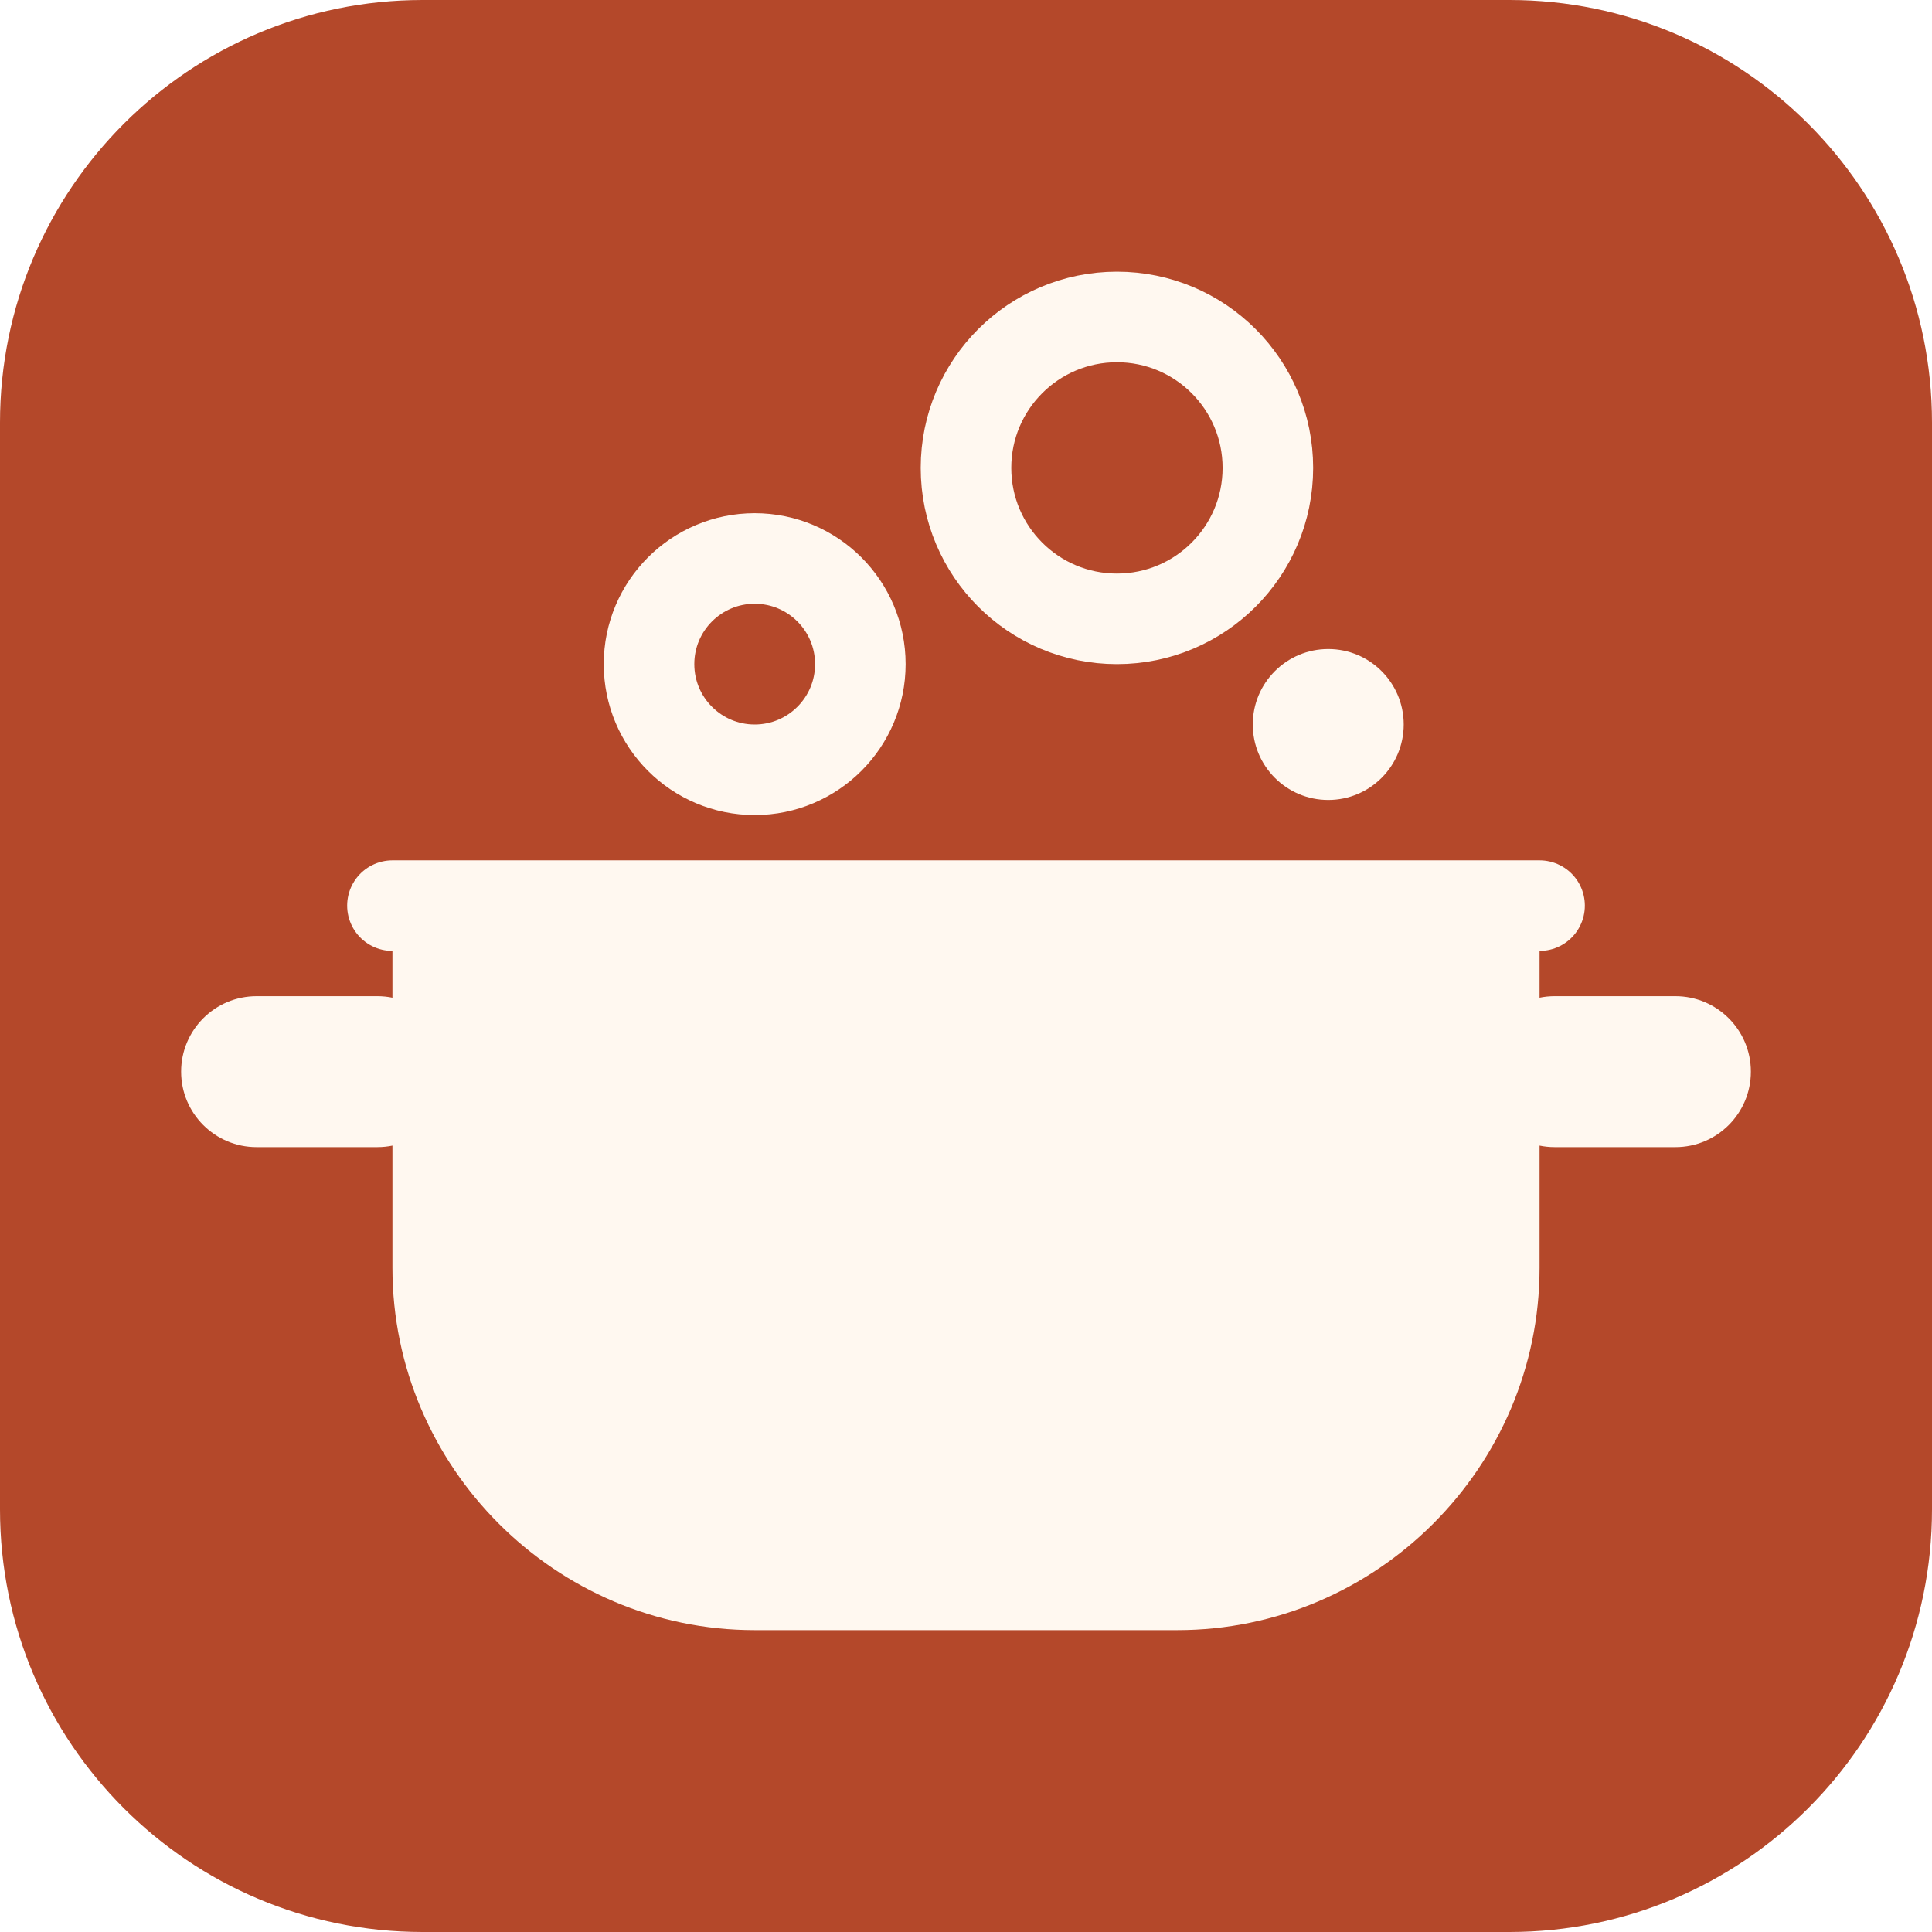
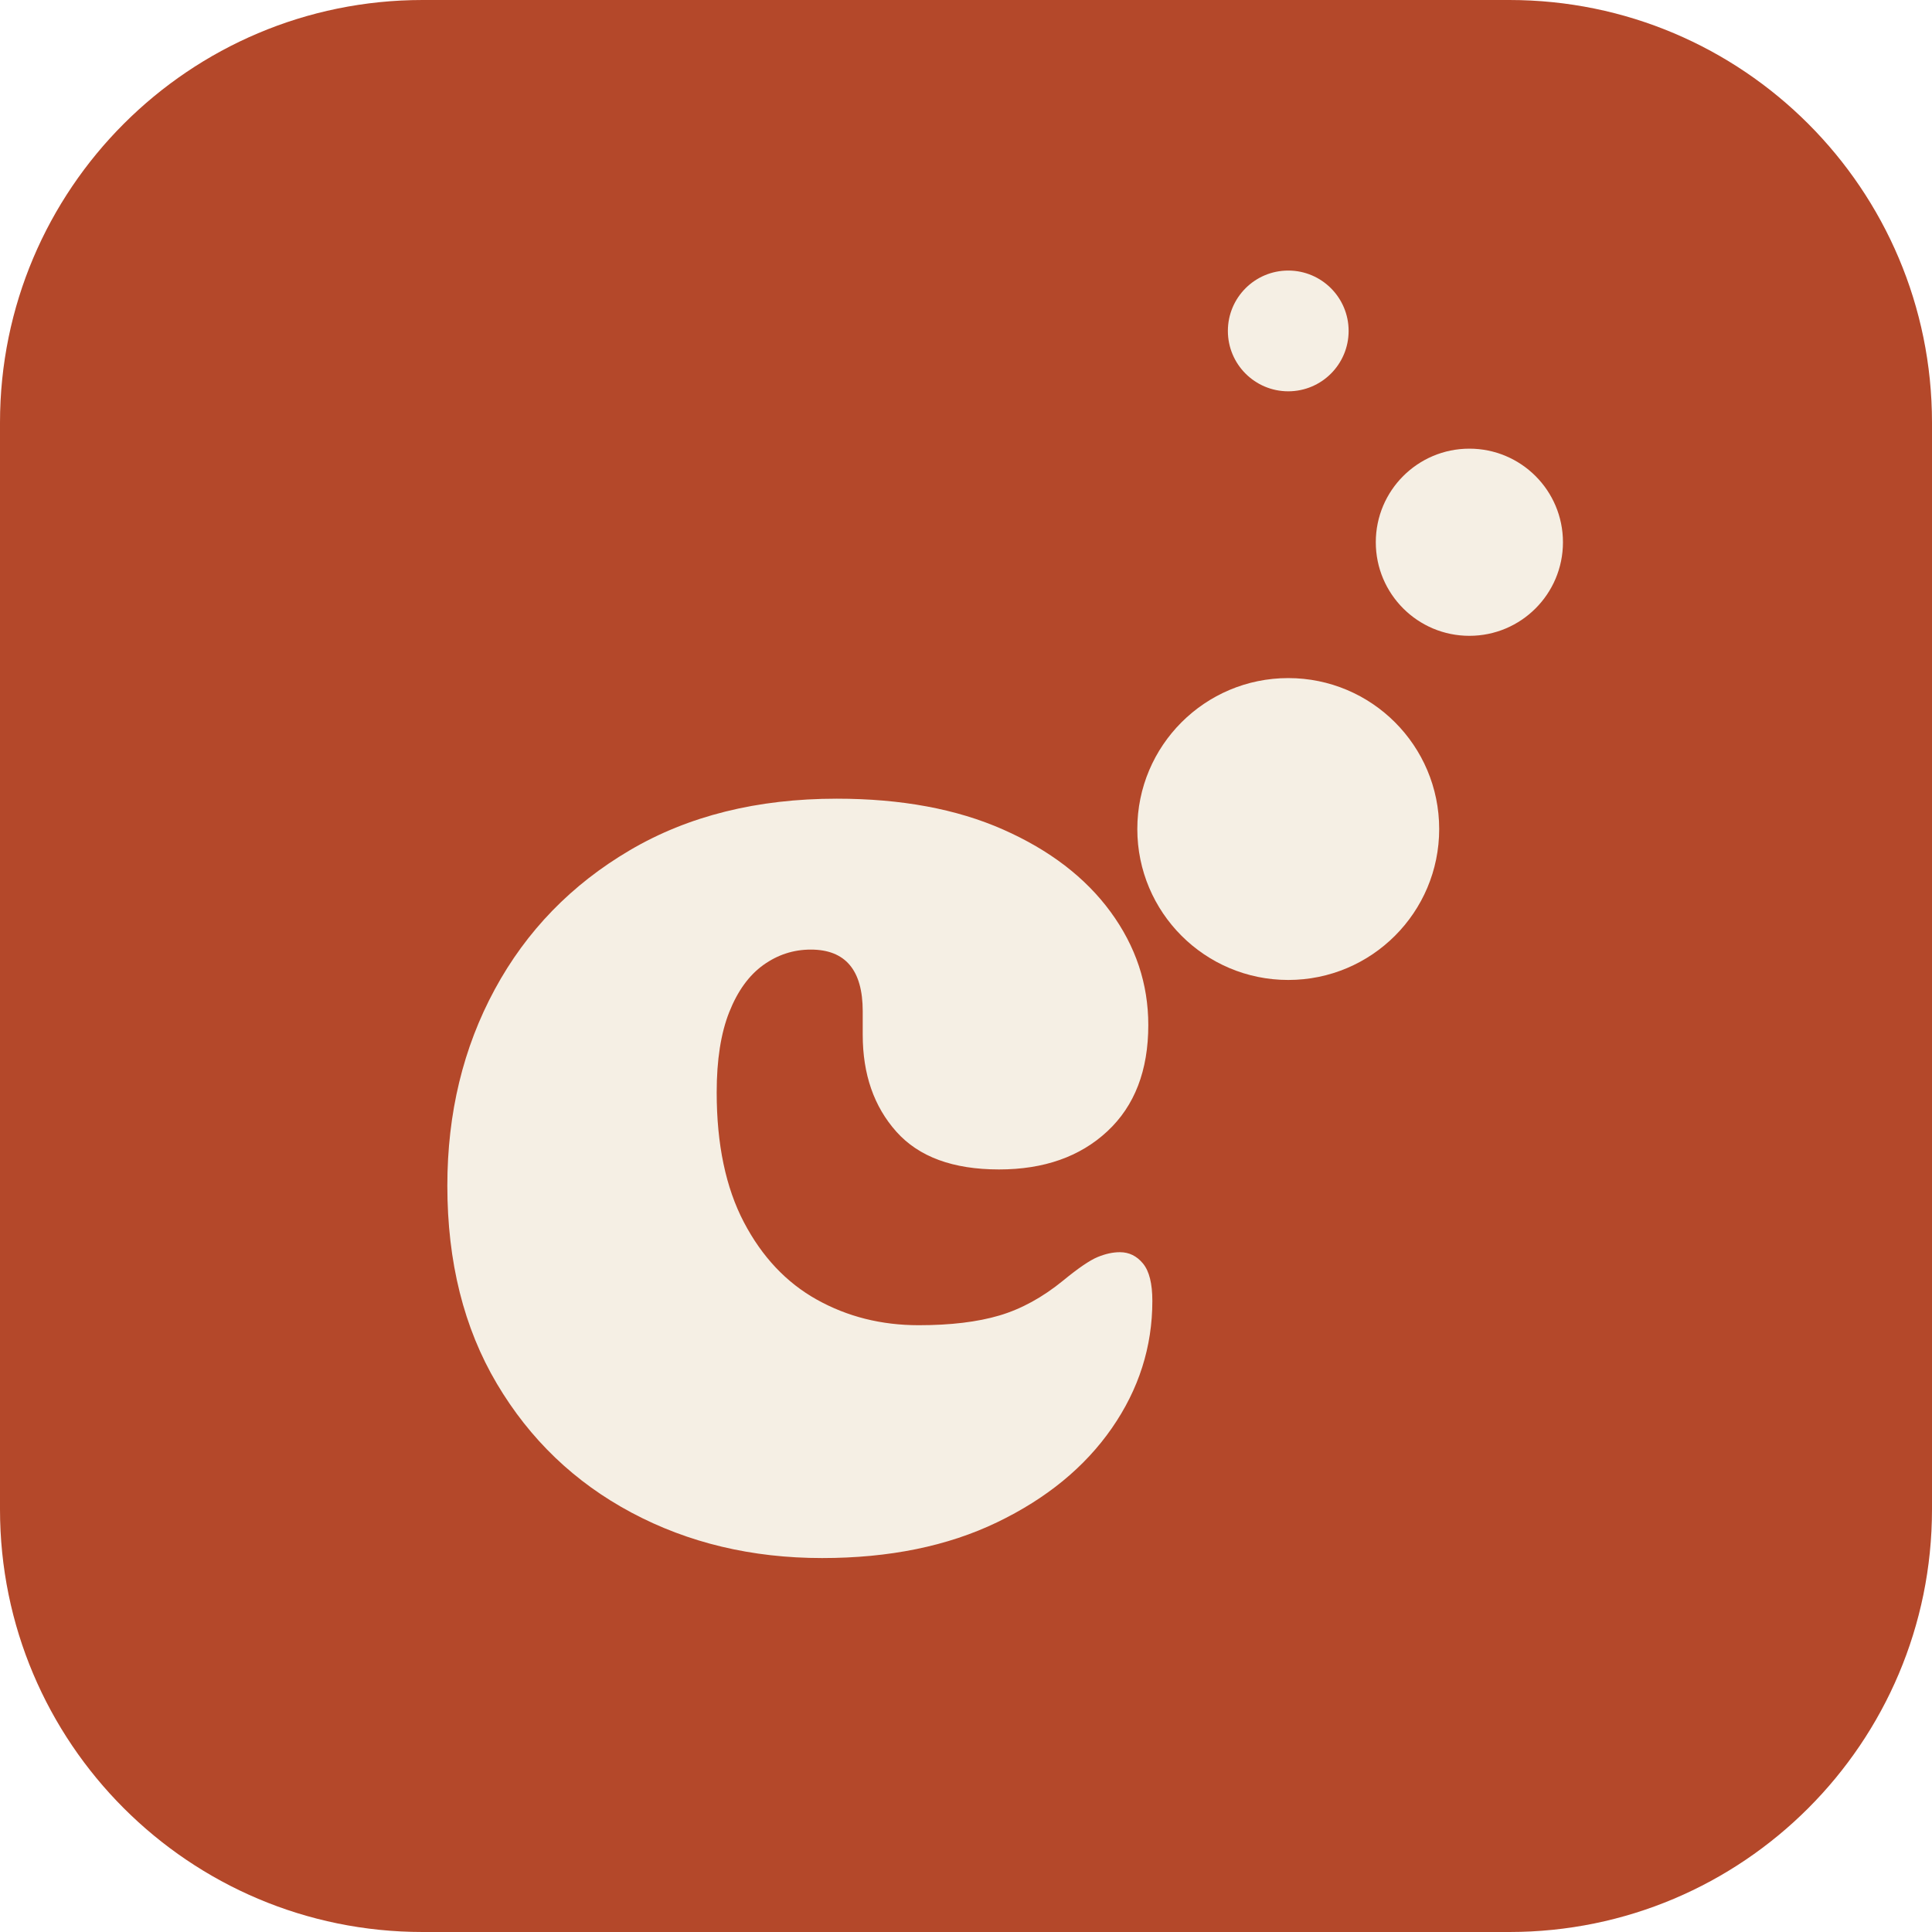
- <svg xmlns="http://www.w3.org/2000/svg" viewBox="0 0 64 64">
-   <rect width="64" height="64" rx="14" fill="#B4482A" />
-   <g fill="#FFF8F0">
-     <path d="M13 30h38v12c0 6.6-5.4 12-12 12H25c-6.6 0-12-5.4-12-12z" />
-     <rect x="6" y="33" width="9" height="5" rx="2.5" />
-     <rect x="49" y="33" width="9" height="5" rx="2.5" />
-   </g>
-   <g fill="none" stroke="#FFF8F0" stroke-width="3">
-     <circle cx="25" cy="22" r="3.5" />
-     <circle cx="37" cy="15.5" r="5" />
-   </g>
-   <circle cx="44" cy="24" r="2.5" fill="#FFF8F0" />
-   <path d="M13 30h38" stroke="#FFF8F0" stroke-width="3" stroke-linecap="round" />
+ <svg xmlns="http://www.w3.org/2000/svg" viewBox="0 0 512 512">
+   <rect width="512" height="512" rx="112" fill="#B4482A" />
+   <path fill="#F5EFE4" transform="translate(112.1 408.6) scale(0.215)" d="M894 -637Q894 -553 843.5 -506Q793 -459 710 -459Q625 -459 583.5 -505.5Q542 -552 542 -625V-654Q542 -692 526 -711Q510 -730 478 -730Q446 -730 419.5 -711Q393 -692 377.5 -653Q362 -614 362 -554Q362 -458 395.5 -394Q429 -330 485.5 -298.5Q542 -267 611 -267Q670 -267 710.5 -279Q751 -291 789 -322Q817 -345 831.5 -351Q846 -357 859 -357Q876 -357 887.5 -343Q899 -329 899 -297Q899 -212 849 -140Q799 -68 707.5 -24Q616 20 492 20Q362 20 257 -36Q152 -92 91 -195Q30 -298 30 -439Q30 -573 88.5 -681Q147 -789 255 -852.5Q363 -916 510 -916Q629 -916 715 -878Q801 -840 847.5 -776.5Q894 -713 894 -637Z" />
+   <circle cx="341.4" cy="219.7" r="40" fill="#F5EFE4" />
+   <circle cx="389.4" cy="143.7" r="24.8" fill="#F5EFE4" />
+   <circle cx="341.4" cy="87.7" r="16.0" fill="#F5EFE4" />
</svg>
